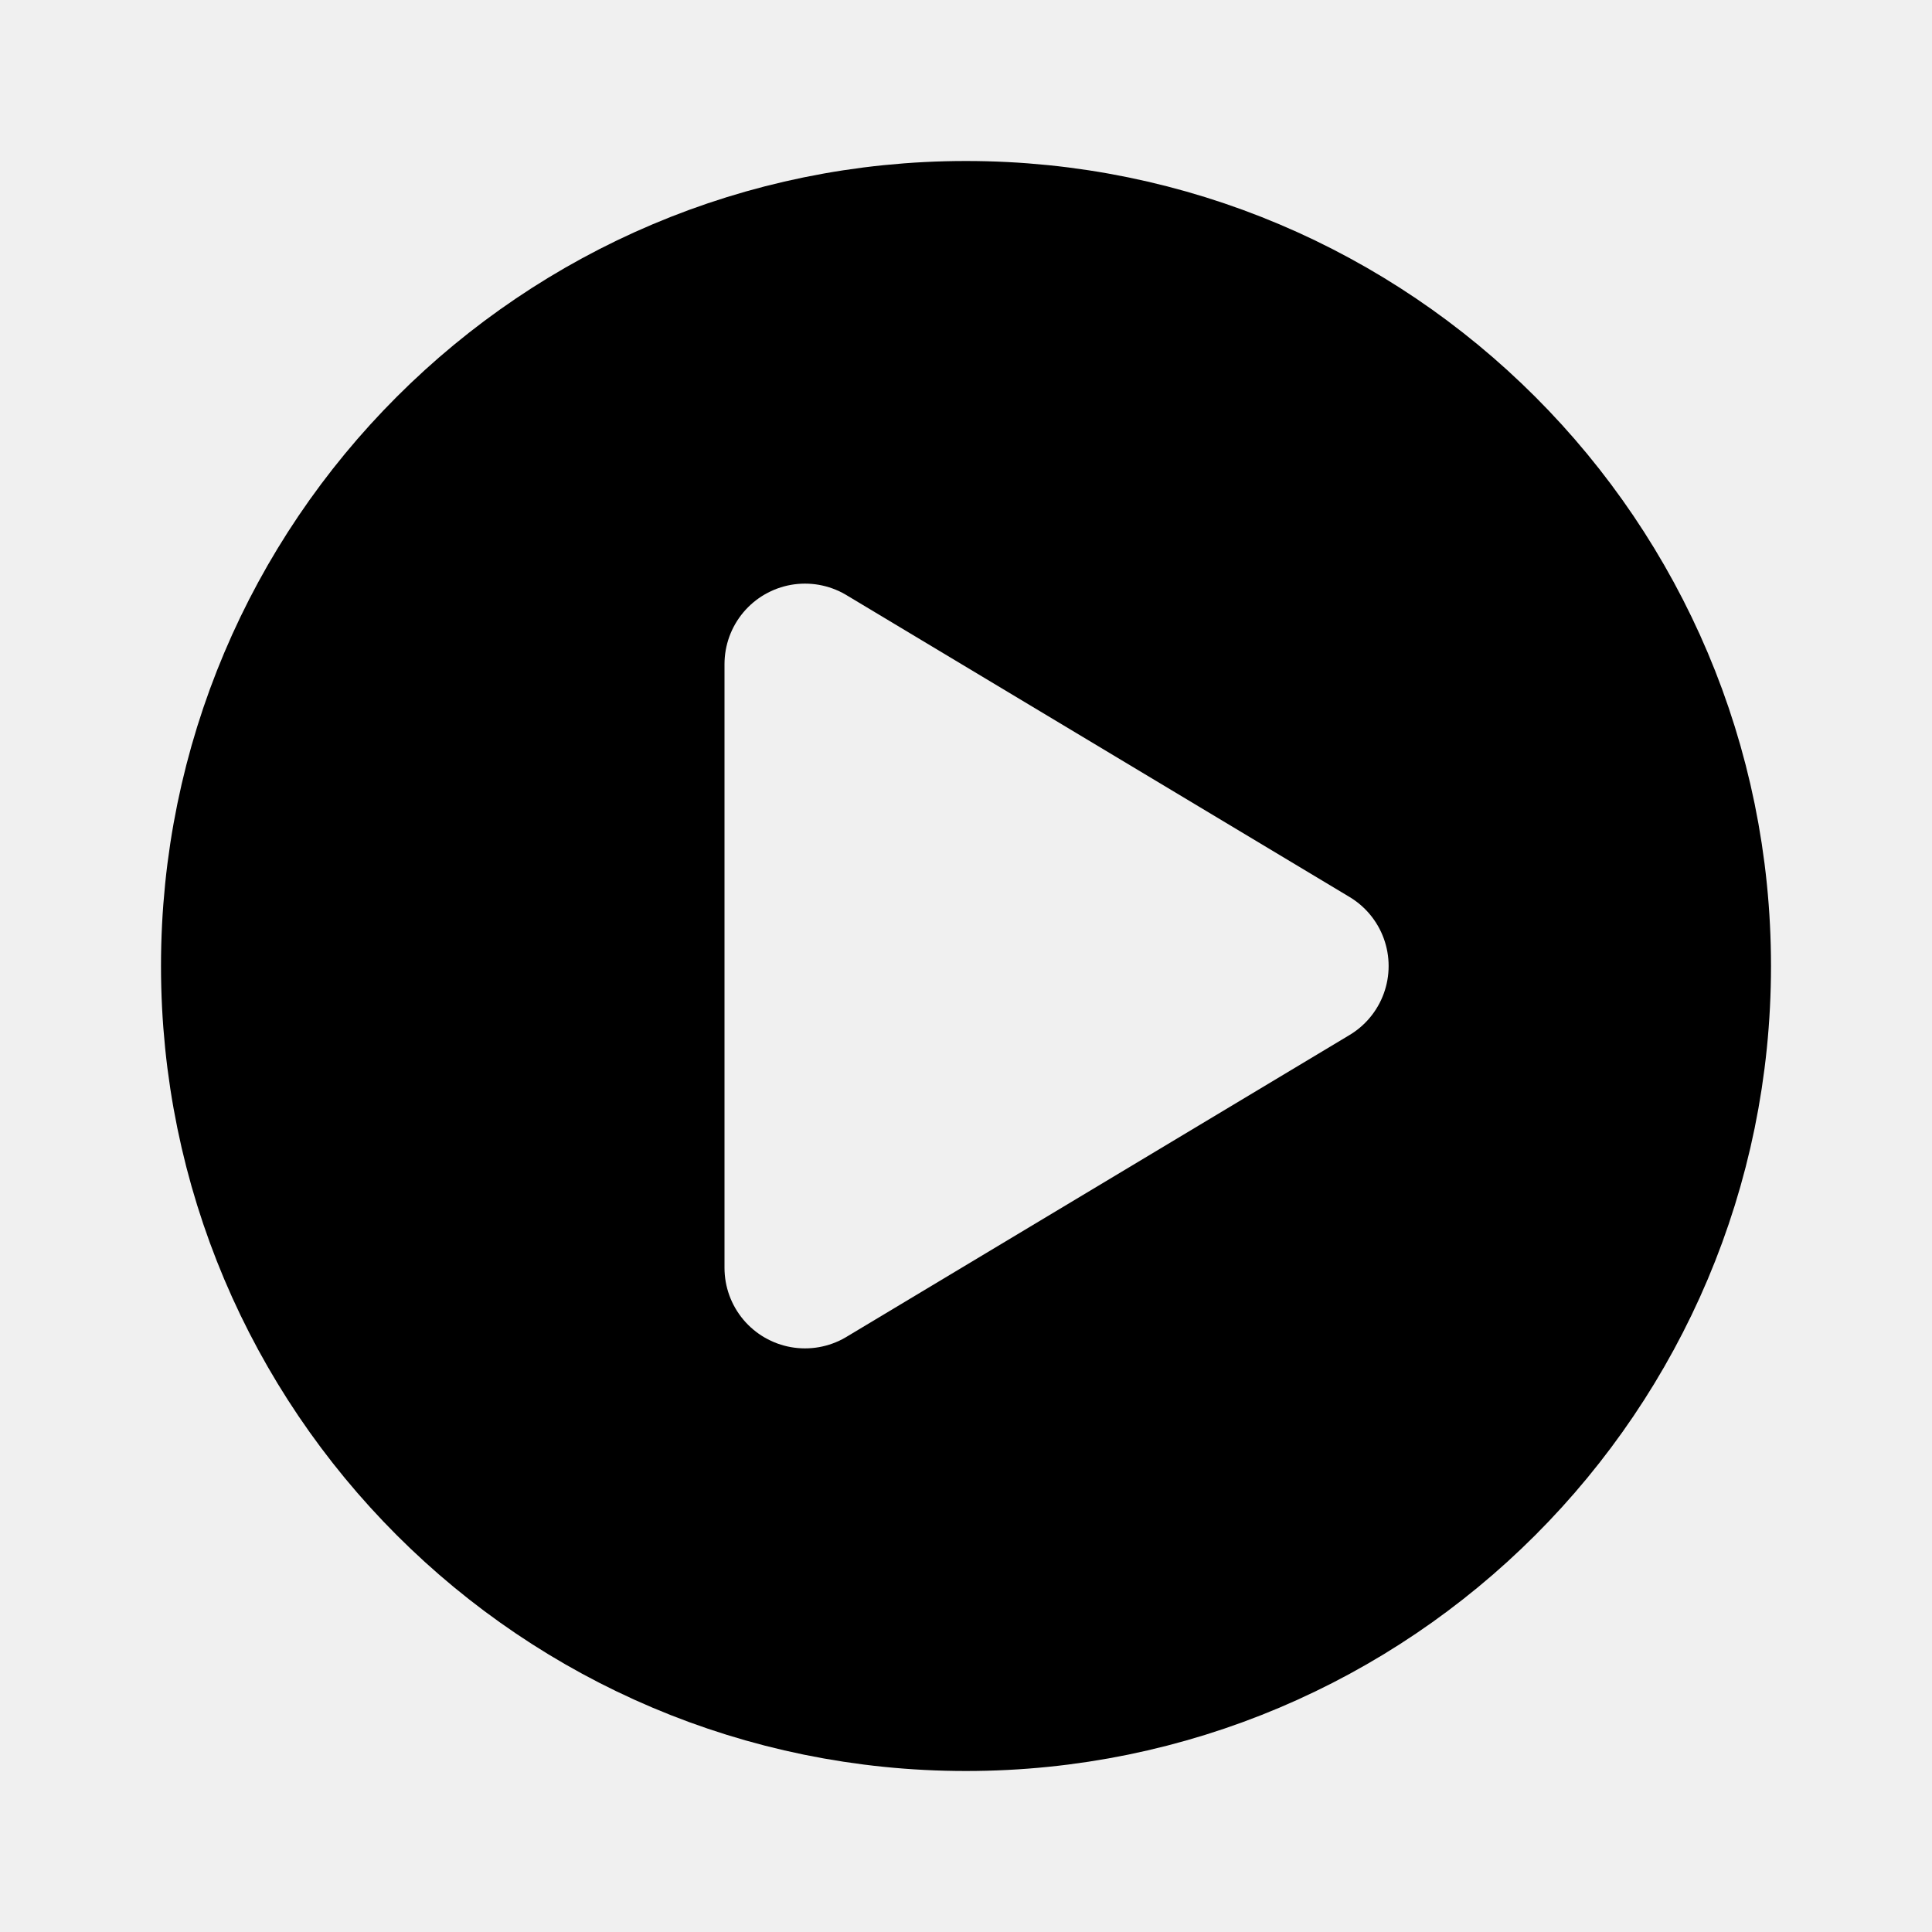
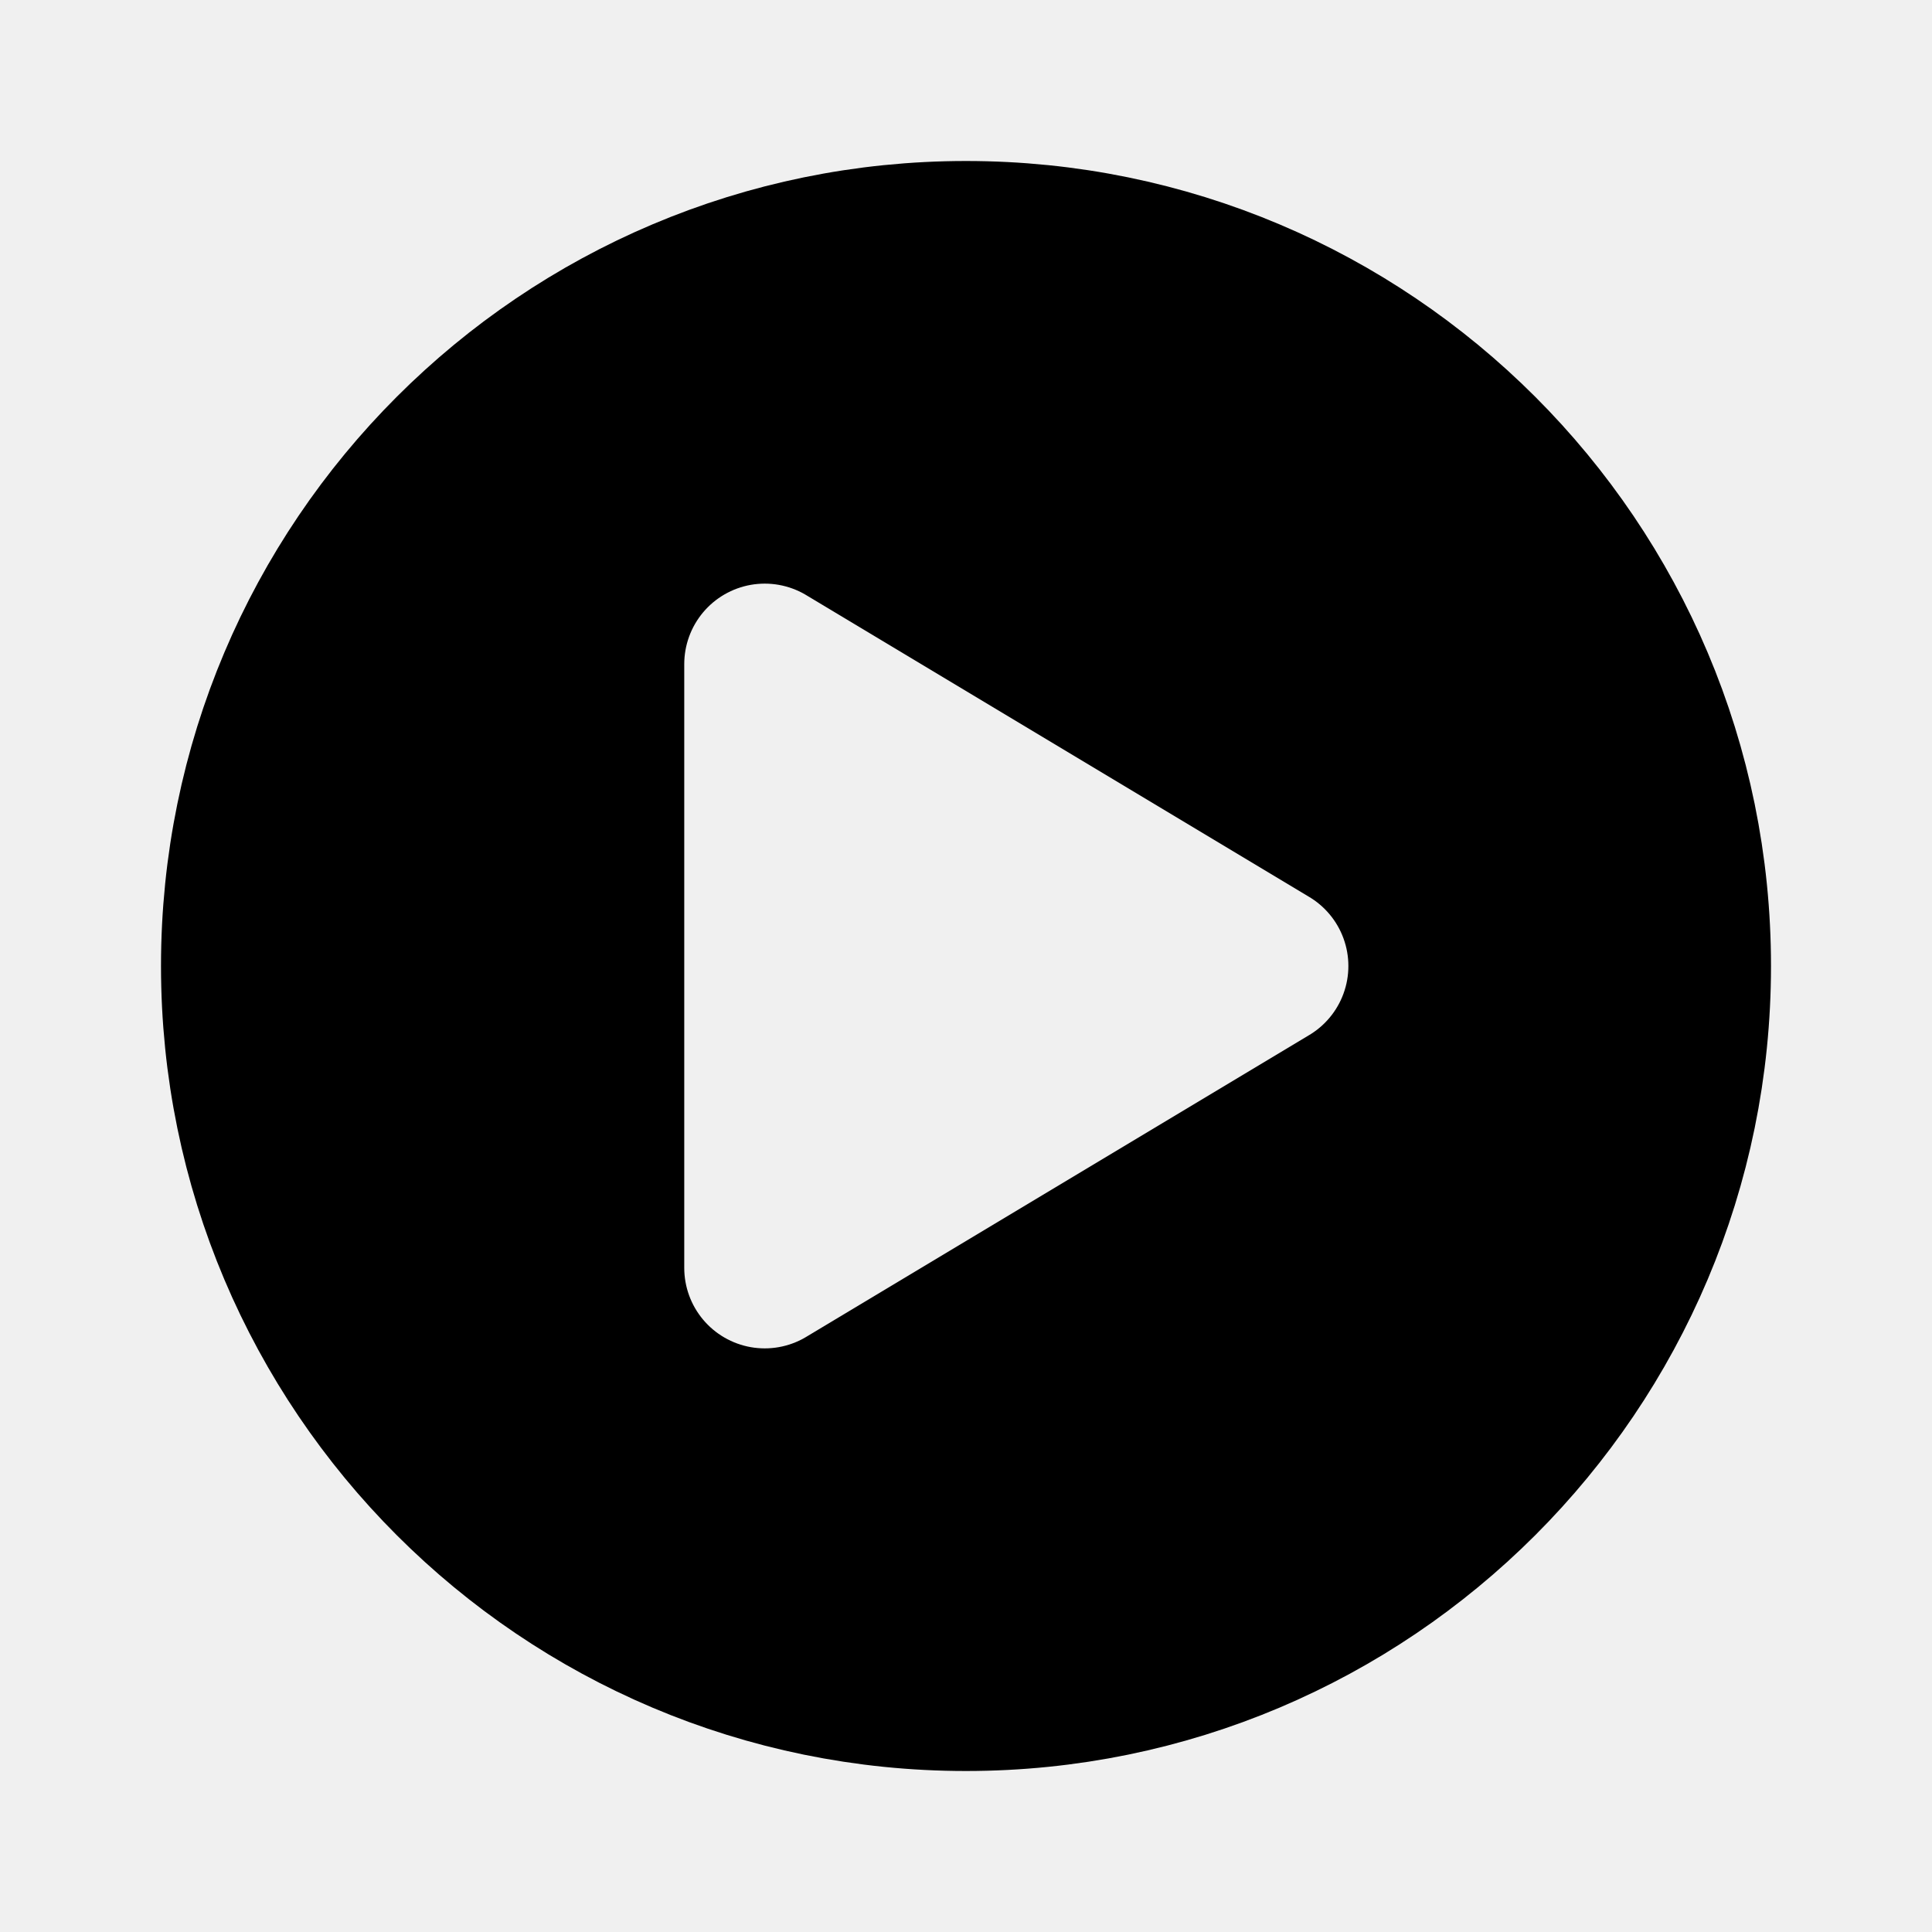
<svg xmlns="http://www.w3.org/2000/svg" viewBox="0 0 24 24" fill="none" stroke="currentColor" stroke-width="2" stroke-linecap="round" stroke-linejoin="round">
  <mask id="cut" maskUnits="userSpaceOnUse" x="0" y="0" width="24" height="24">
    <rect width="24" height="24" fill="#fff" stroke="none" />
-     <path d="M10 8.25v7.5l6.25-3.75z" fill="#000" stroke="#000" />
+     <path d="M9.5 8.25v7.5l6.25-3.75z" fill="#000" stroke="#000" />
  </mask>
  <circle cx="12" cy="12" r="9" fill="currentColor" mask="url(#cut)" />
</svg>
